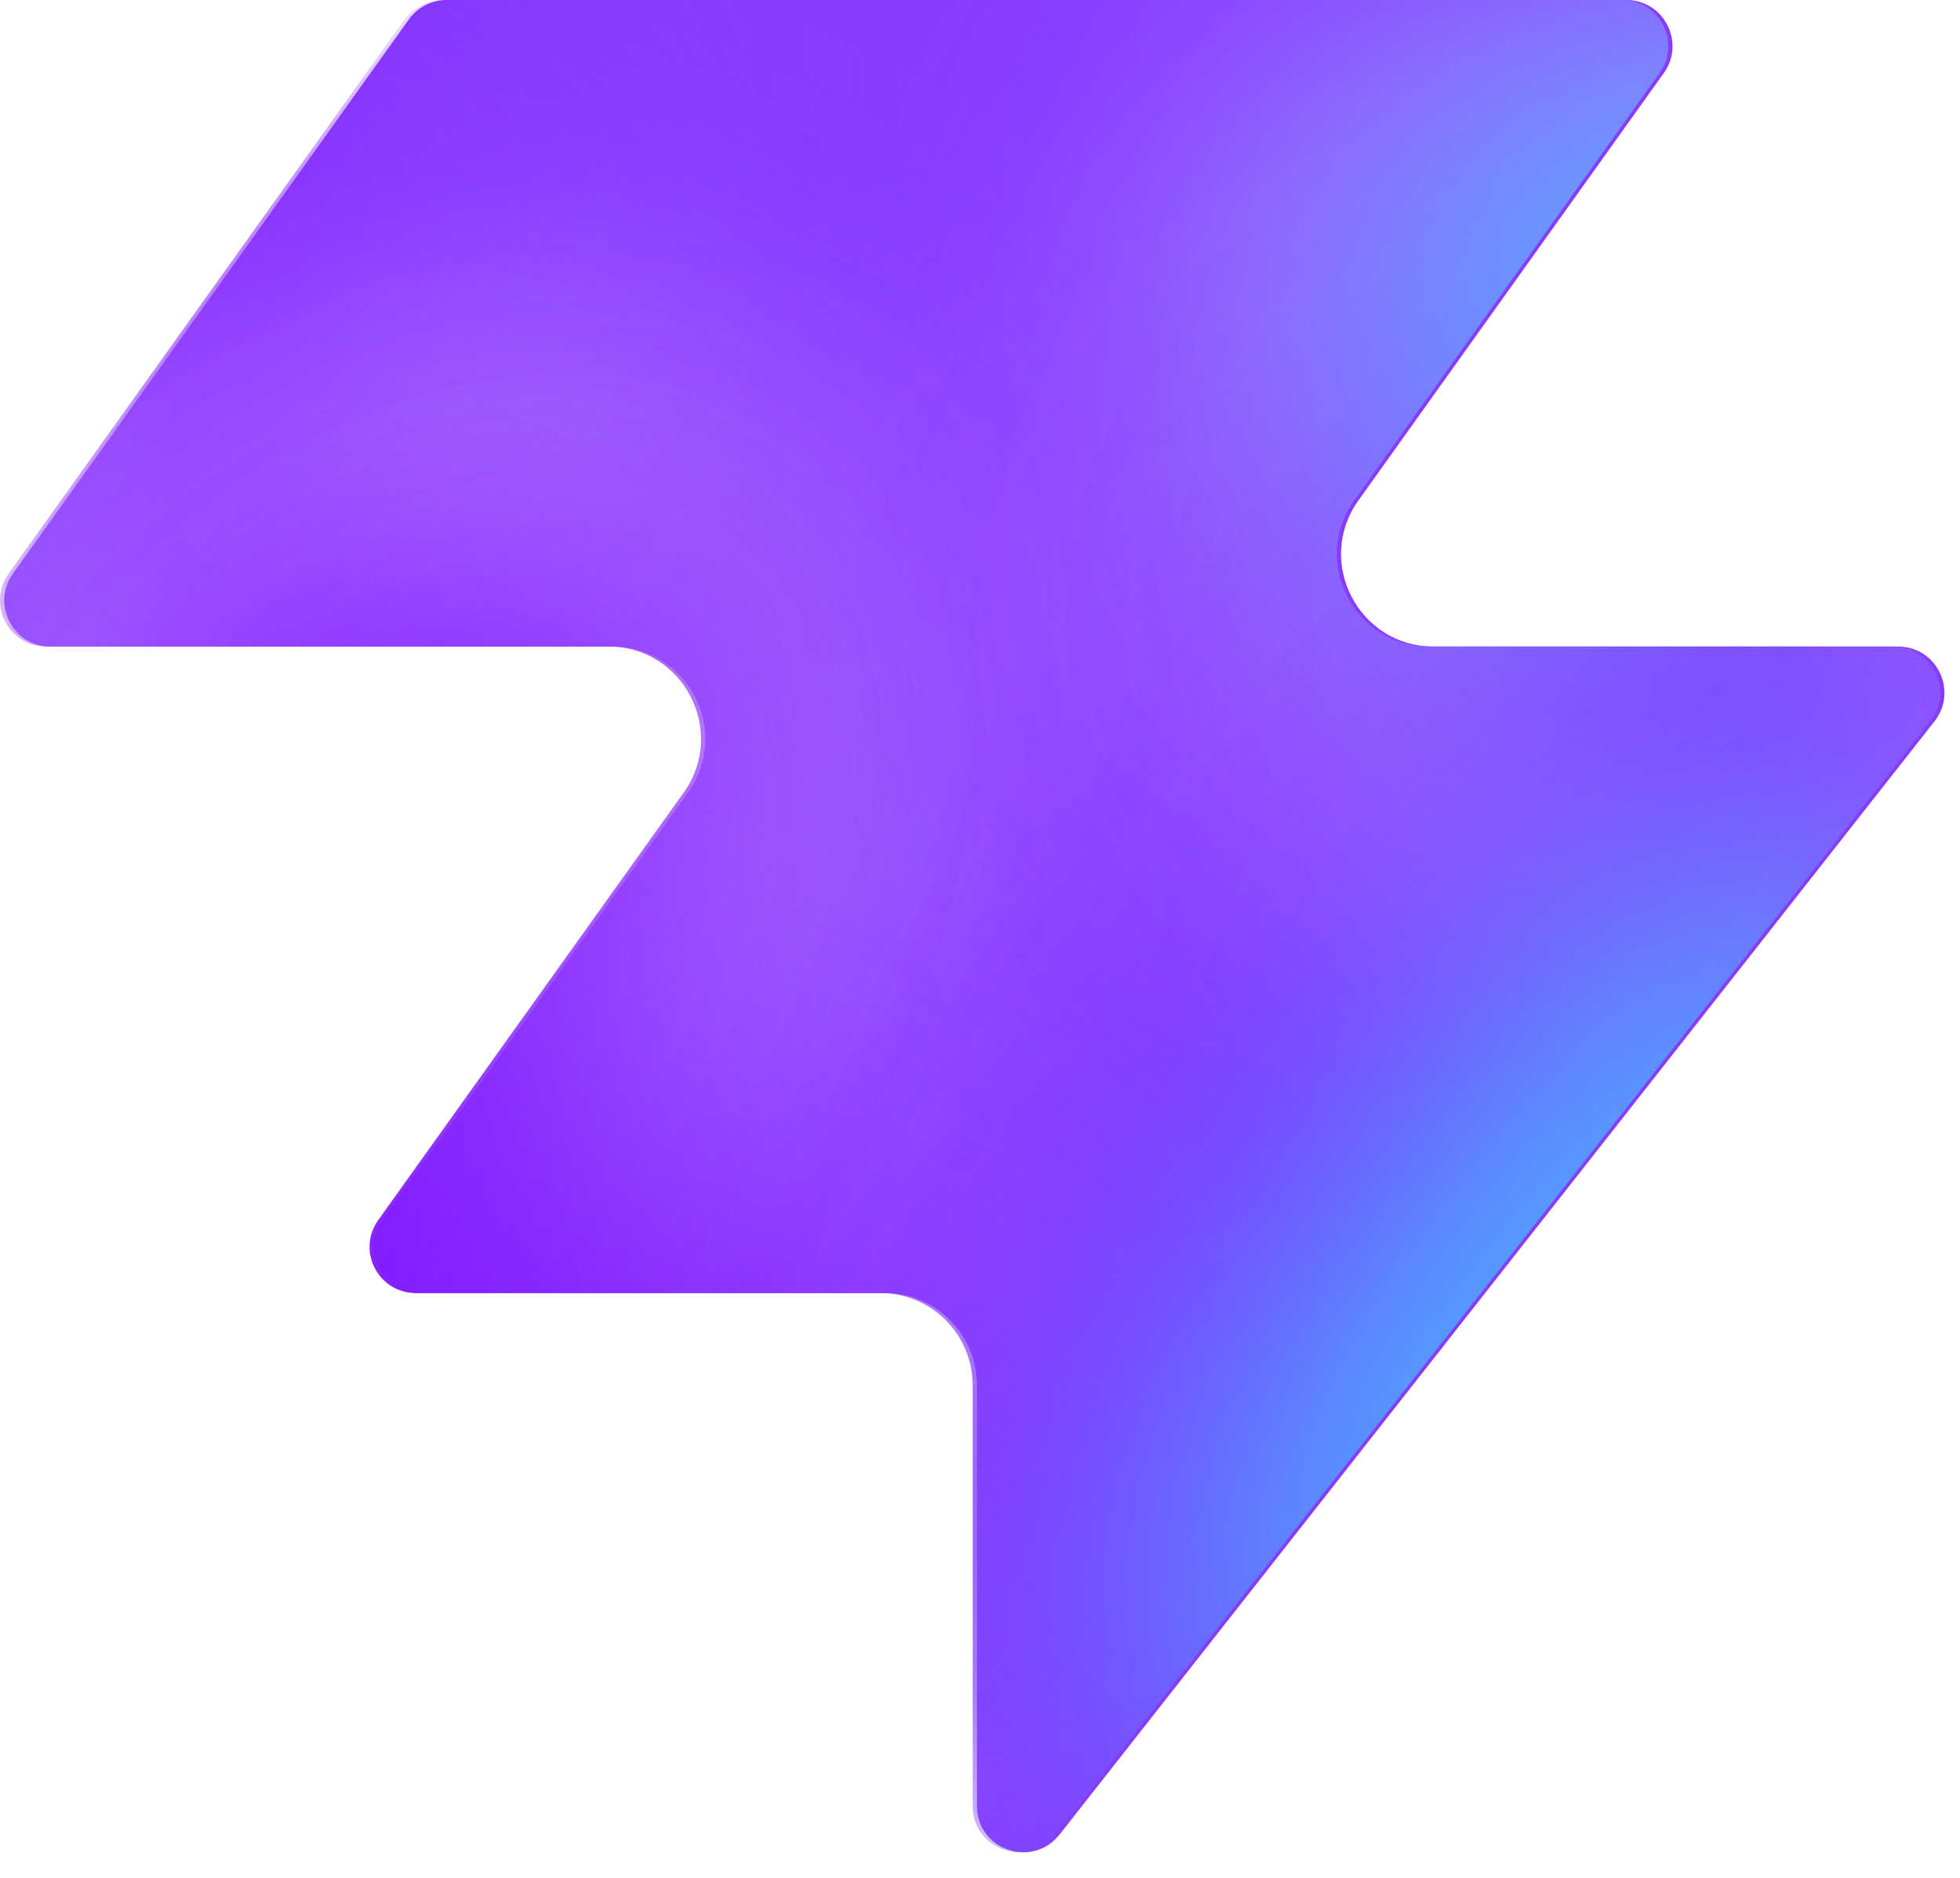
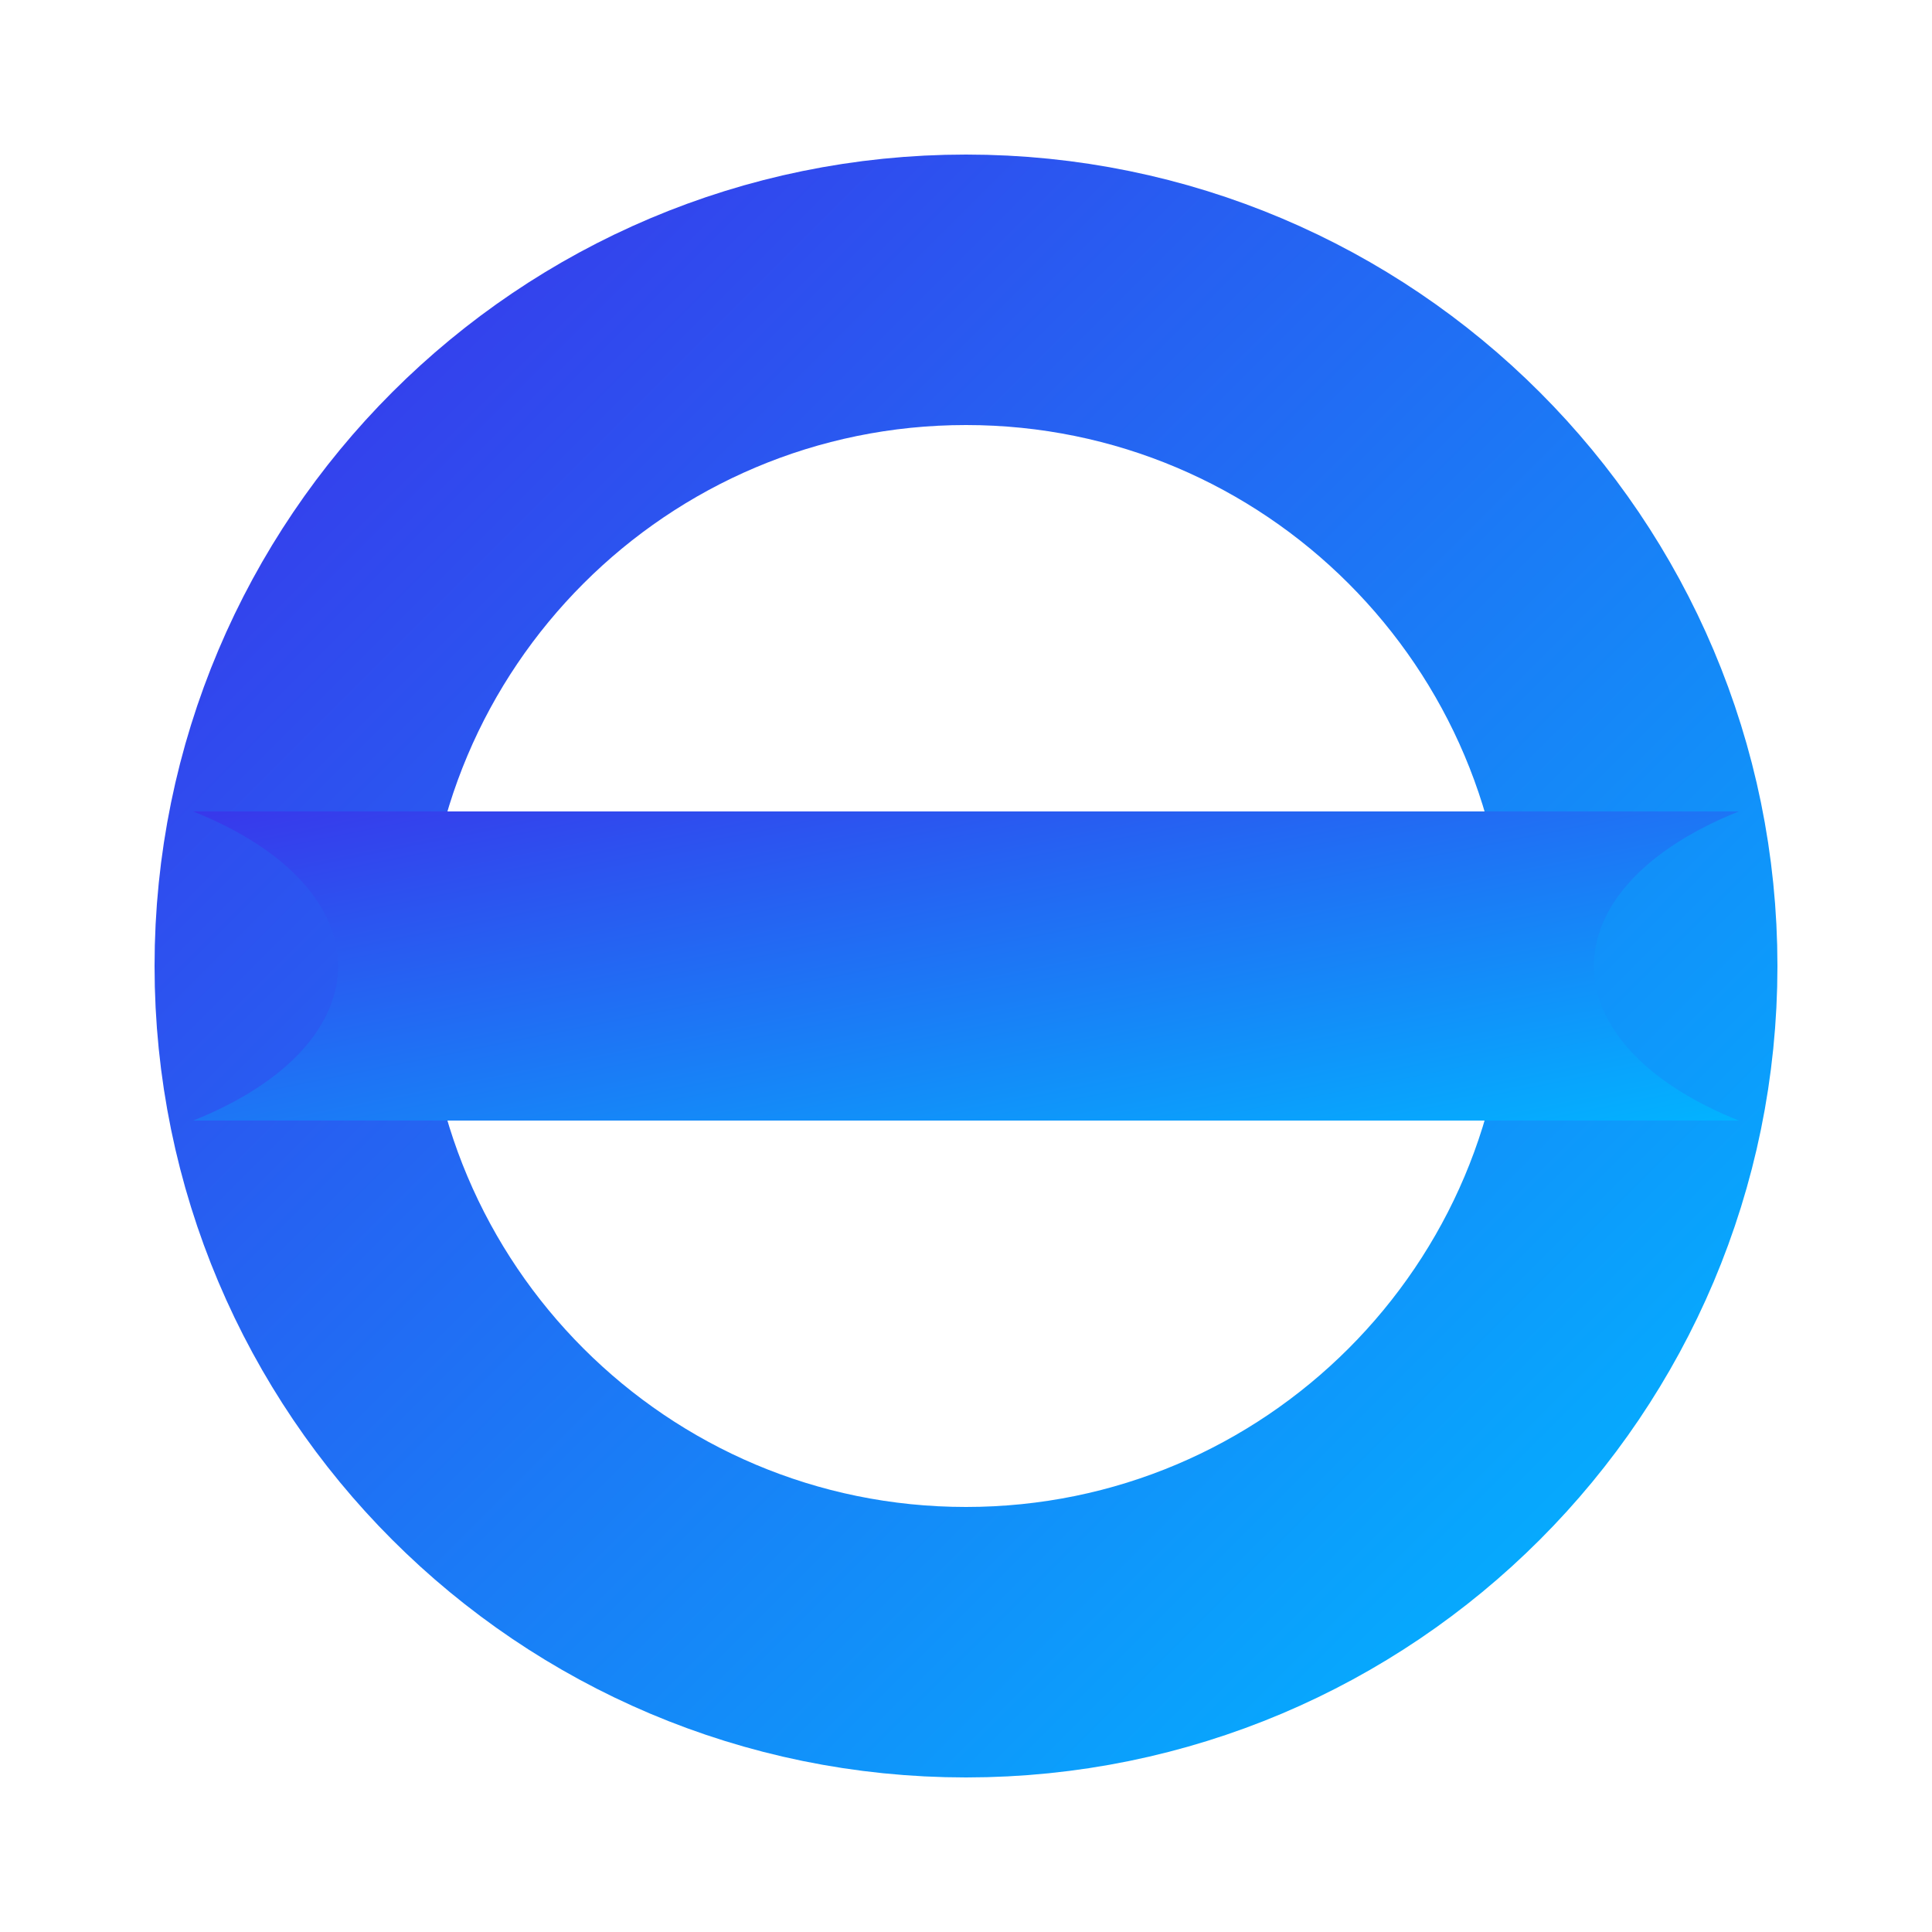
- <svg xmlns="http://www.w3.org/2000/svg" width="48" height="46" fill="none" viewBox="0 0 48 46">
-   <path fill="#863bff" d="M25.946 44.938c-.664.845-2.021.375-2.021-.698V33.937a2.26 2.26 0 0 0-2.262-2.262H10.287c-.92 0-1.456-1.04-.92-1.788l7.48-10.471c1.07-1.497 0-3.578-1.842-3.578H1.237c-.92 0-1.456-1.04-.92-1.788L10.013.474c.214-.297.556-.474.92-.474h28.894c.92 0 1.456 1.04.92 1.788l-7.48 10.471c-1.07 1.498 0 3.579 1.842 3.579h11.377c.943 0 1.473 1.088.89 1.83L25.947 44.94z" style="fill:#863bff;fill:color(display-p3 .525 .23 1);fill-opacity:1" />
-   <mask id="a" width="48" height="46" x="0" y="0" maskUnits="userSpaceOnUse" style="mask-type:alpha">
-     <path fill="#000" d="M25.842 44.938c-.664.844-2.021.375-2.021-.698V33.937a2.26 2.26 0 0 0-2.262-2.262H10.183c-.92 0-1.456-1.04-.92-1.788l7.48-10.471c1.07-1.498 0-3.579-1.842-3.579H1.133c-.92 0-1.456-1.04-.92-1.787L9.91.473c.214-.297.556-.474.92-.474h28.894c.92 0 1.456 1.04.92 1.788l-7.48 10.471c-1.07 1.498 0 3.578 1.842 3.578h11.377c.943 0 1.473 1.088.89 1.832L25.843 44.94z" style="fill:#000;fill-opacity:1" />
-   </mask>
-   <g mask="url(#a)">
-     <g filter="url(#b)">
-       <ellipse cx="5.508" cy="14.704" fill="#ede6ff" rx="5.508" ry="14.704" style="fill:#ede6ff;fill:color(display-p3 .927 .903 1);fill-opacity:1" transform="matrix(.00324 1 1 -.00324 -4.47 31.516)" />
-     </g>
-     <g filter="url(#c)">
-       <ellipse cx="10.399" cy="29.851" fill="#ede6ff" rx="10.399" ry="29.851" style="fill:#ede6ff;fill:color(display-p3 .927 .903 1);fill-opacity:1" transform="matrix(.00324 1 1 -.00324 -39.328 7.883)" />
-     </g>
-     <g filter="url(#d)">
-       <ellipse cx="5.508" cy="30.487" fill="#7e14ff" rx="5.508" ry="30.487" style="fill:#7e14ff;fill:color(display-p3 .492 .077 1);fill-opacity:1" transform="rotate(89.814 -25.913 -14.639)scale(1 -1)" />
-     </g>
-     <g filter="url(#e)">
-       <ellipse cx="5.508" cy="30.599" fill="#7e14ff" rx="5.508" ry="30.599" style="fill:#7e14ff;fill:color(display-p3 .492 .077 1);fill-opacity:1" transform="rotate(89.814 -32.644 -3.334)scale(1 -1)" />
-     </g>
-     <g filter="url(#f)">
-       <ellipse cx="5.508" cy="30.599" fill="#7e14ff" rx="5.508" ry="30.599" style="fill:#7e14ff;fill:color(display-p3 .492 .077 1);fill-opacity:1" transform="matrix(.00324 1 1 -.00324 -34.34 30.47)" />
-     </g>
-     <g filter="url(#g)">
-       <ellipse cx="14.072" cy="22.078" fill="#ede6ff" rx="14.072" ry="22.078" style="fill:#ede6ff;fill:color(display-p3 .927 .903 1);fill-opacity:1" transform="rotate(93.35 24.506 48.493)scale(-1 1)" />
-     </g>
-     <g filter="url(#h)">
-       <ellipse cx="3.47" cy="21.501" fill="#7e14ff" rx="3.47" ry="21.501" style="fill:#7e14ff;fill:color(display-p3 .492 .077 1);fill-opacity:1" transform="rotate(89.009 28.708 47.59)scale(-1 1)" />
-     </g>
-     <g filter="url(#i)">
-       <ellipse cx="3.47" cy="21.501" fill="#7e14ff" rx="3.47" ry="21.501" style="fill:#7e14ff;fill:color(display-p3 .492 .077 1);fill-opacity:1" transform="rotate(89.009 28.708 47.59)scale(-1 1)" />
-     </g>
-     <g filter="url(#j)">
-       <ellipse cx=".387" cy="8.972" fill="#7e14ff" rx="4.407" ry="29.108" style="fill:#7e14ff;fill:color(display-p3 .492 .077 1);fill-opacity:1" transform="rotate(39.51 .387 8.972)" />
-     </g>
-     <g filter="url(#k)">
-       <ellipse cx="47.523" cy="-6.092" fill="#7e14ff" rx="4.407" ry="29.108" style="fill:#7e14ff;fill:color(display-p3 .492 .077 1);fill-opacity:1" transform="rotate(37.892 47.523 -6.092)" />
-     </g>
-     <g filter="url(#l)">
-       <ellipse cx="41.412" cy="6.333" fill="#47bfff" rx="5.971" ry="9.665" style="fill:#47bfff;fill:color(display-p3 .28 .748 1);fill-opacity:1" transform="rotate(37.892 41.412 6.333)" />
-     </g>
-     <g filter="url(#m)">
-       <ellipse cx="-1.879" cy="38.332" fill="#7e14ff" rx="4.407" ry="29.108" style="fill:#7e14ff;fill:color(display-p3 .492 .077 1);fill-opacity:1" transform="rotate(37.892 -1.88 38.332)" />
-     </g>
-     <g filter="url(#n)">
-       <ellipse cx="-1.879" cy="38.332" fill="#7e14ff" rx="4.407" ry="29.108" style="fill:#7e14ff;fill:color(display-p3 .492 .077 1);fill-opacity:1" transform="rotate(37.892 -1.88 38.332)" />
-     </g>
-     <g filter="url(#o)">
-       <ellipse cx="35.651" cy="29.907" fill="#7e14ff" rx="4.407" ry="29.108" style="fill:#7e14ff;fill:color(display-p3 .492 .077 1);fill-opacity:1" transform="rotate(37.892 35.651 29.907)" />
-     </g>
-     <g filter="url(#p)">
-       <ellipse cx="38.418" cy="32.4" fill="#47bfff" rx="5.971" ry="15.297" style="fill:#47bfff;fill:color(display-p3 .28 .748 1);fill-opacity:1" transform="rotate(37.892 38.418 32.4)" />
-     </g>
-   </g>
+ <svg xmlns="http://www.w3.org/2000/svg" viewBox="0 0 100 100">
  <defs>
-     <filter id="b" width="60.045" height="41.654" x="-19.77" y="16.149" color-interpolation-filters="sRGB" filterUnits="userSpaceOnUse">
-       <feFlood flood-opacity="0" result="BackgroundImageFix" />
-       <feBlend in="SourceGraphic" in2="BackgroundImageFix" result="shape" />
-       <feGaussianBlur result="effect1_foregroundBlur_2002_17158" stdDeviation="7.659" />
-     </filter>
-     <filter id="c" width="90.34" height="51.437" x="-54.613" y="-7.533" color-interpolation-filters="sRGB" filterUnits="userSpaceOnUse">
-       <feFlood flood-opacity="0" result="BackgroundImageFix" />
-       <feBlend in="SourceGraphic" in2="BackgroundImageFix" result="shape" />
-       <feGaussianBlur result="effect1_foregroundBlur_2002_17158" stdDeviation="7.659" />
-     </filter>
-     <filter id="d" width="79.355" height="29.4" x="-49.64" y="2.03" color-interpolation-filters="sRGB" filterUnits="userSpaceOnUse">
-       <feFlood flood-opacity="0" result="BackgroundImageFix" />
-       <feBlend in="SourceGraphic" in2="BackgroundImageFix" result="shape" />
-       <feGaussianBlur result="effect1_foregroundBlur_2002_17158" stdDeviation="4.596" />
-     </filter>
-     <filter id="e" width="79.579" height="29.4" x="-45.045" y="20.029" color-interpolation-filters="sRGB" filterUnits="userSpaceOnUse">
-       <feFlood flood-opacity="0" result="BackgroundImageFix" />
-       <feBlend in="SourceGraphic" in2="BackgroundImageFix" result="shape" />
-       <feGaussianBlur result="effect1_foregroundBlur_2002_17158" stdDeviation="4.596" />
-     </filter>
-     <filter id="f" width="79.579" height="29.4" x="-43.513" y="21.178" color-interpolation-filters="sRGB" filterUnits="userSpaceOnUse">
-       <feFlood flood-opacity="0" result="BackgroundImageFix" />
-       <feBlend in="SourceGraphic" in2="BackgroundImageFix" result="shape" />
-       <feGaussianBlur result="effect1_foregroundBlur_2002_17158" stdDeviation="4.596" />
-     </filter>
-     <filter id="g" width="74.749" height="58.852" x="15.756" y="-17.901" color-interpolation-filters="sRGB" filterUnits="userSpaceOnUse">
-       <feFlood flood-opacity="0" result="BackgroundImageFix" />
-       <feBlend in="SourceGraphic" in2="BackgroundImageFix" result="shape" />
-       <feGaussianBlur result="effect1_foregroundBlur_2002_17158" stdDeviation="7.659" />
-     </filter>
-     <filter id="h" width="61.377" height="25.362" x="23.548" y="2.284" color-interpolation-filters="sRGB" filterUnits="userSpaceOnUse">
-       <feFlood flood-opacity="0" result="BackgroundImageFix" />
-       <feBlend in="SourceGraphic" in2="BackgroundImageFix" result="shape" />
-       <feGaussianBlur result="effect1_foregroundBlur_2002_17158" stdDeviation="4.596" />
-     </filter>
-     <filter id="i" width="61.377" height="25.362" x="23.548" y="2.284" color-interpolation-filters="sRGB" filterUnits="userSpaceOnUse">
-       <feFlood flood-opacity="0" result="BackgroundImageFix" />
-       <feBlend in="SourceGraphic" in2="BackgroundImageFix" result="shape" />
-       <feGaussianBlur result="effect1_foregroundBlur_2002_17158" stdDeviation="4.596" />
-     </filter>
-     <filter id="j" width="56.045" height="63.649" x="-27.636" y="-22.853" color-interpolation-filters="sRGB" filterUnits="userSpaceOnUse">
-       <feFlood flood-opacity="0" result="BackgroundImageFix" />
-       <feBlend in="SourceGraphic" in2="BackgroundImageFix" result="shape" />
-       <feGaussianBlur result="effect1_foregroundBlur_2002_17158" stdDeviation="4.596" />
-     </filter>
-     <filter id="k" width="54.814" height="64.646" x="20.116" y="-38.415" color-interpolation-filters="sRGB" filterUnits="userSpaceOnUse">
-       <feFlood flood-opacity="0" result="BackgroundImageFix" />
-       <feBlend in="SourceGraphic" in2="BackgroundImageFix" result="shape" />
-       <feGaussianBlur result="effect1_foregroundBlur_2002_17158" stdDeviation="4.596" />
-     </filter>
-     <filter id="l" width="33.541" height="35.313" x="24.641" y="-11.323" color-interpolation-filters="sRGB" filterUnits="userSpaceOnUse">
-       <feFlood flood-opacity="0" result="BackgroundImageFix" />
-       <feBlend in="SourceGraphic" in2="BackgroundImageFix" result="shape" />
-       <feGaussianBlur result="effect1_foregroundBlur_2002_17158" stdDeviation="4.596" />
-     </filter>
-     <filter id="m" width="54.814" height="64.646" x="-29.286" y="6.009" color-interpolation-filters="sRGB" filterUnits="userSpaceOnUse">
-       <feFlood flood-opacity="0" result="BackgroundImageFix" />
-       <feBlend in="SourceGraphic" in2="BackgroundImageFix" result="shape" />
-       <feGaussianBlur result="effect1_foregroundBlur_2002_17158" stdDeviation="4.596" />
-     </filter>
-     <filter id="n" width="54.814" height="64.646" x="-29.286" y="6.009" color-interpolation-filters="sRGB" filterUnits="userSpaceOnUse">
-       <feFlood flood-opacity="0" result="BackgroundImageFix" />
-       <feBlend in="SourceGraphic" in2="BackgroundImageFix" result="shape" />
-       <feGaussianBlur result="effect1_foregroundBlur_2002_17158" stdDeviation="4.596" />
-     </filter>
-     <filter id="o" width="54.814" height="64.646" x="8.244" y="-2.416" color-interpolation-filters="sRGB" filterUnits="userSpaceOnUse">
-       <feFlood flood-opacity="0" result="BackgroundImageFix" />
-       <feBlend in="SourceGraphic" in2="BackgroundImageFix" result="shape" />
-       <feGaussianBlur result="effect1_foregroundBlur_2002_17158" stdDeviation="4.596" />
-     </filter>
-     <filter id="p" width="39.409" height="43.623" x="18.713" y="10.588" color-interpolation-filters="sRGB" filterUnits="userSpaceOnUse">
-       <feFlood flood-opacity="0" result="BackgroundImageFix" />
-       <feBlend in="SourceGraphic" in2="BackgroundImageFix" result="shape" />
-       <feGaussianBlur result="effect1_foregroundBlur_2002_17158" stdDeviation="4.596" />
-     </filter>
+     <linearGradient id="grad1" x1="0%" y1="0%" x2="100%" y2="100%">
+       <stop offset="0%" stop-color="#3838eb" />
+       <stop offset="100%" stop-color="#02b3ff" />
+     </linearGradient>
  </defs>
+   <circle cx="50" cy="50" r="35" stroke="url(#grad1)" stroke-width="14" fill="none" />
+   <path d="M 10 42 C 20 46, 20 54, 10 58 L 90 58 C 80 54, 80 46, 90 42 Z" fill="url(#grad1)" />
</svg>
